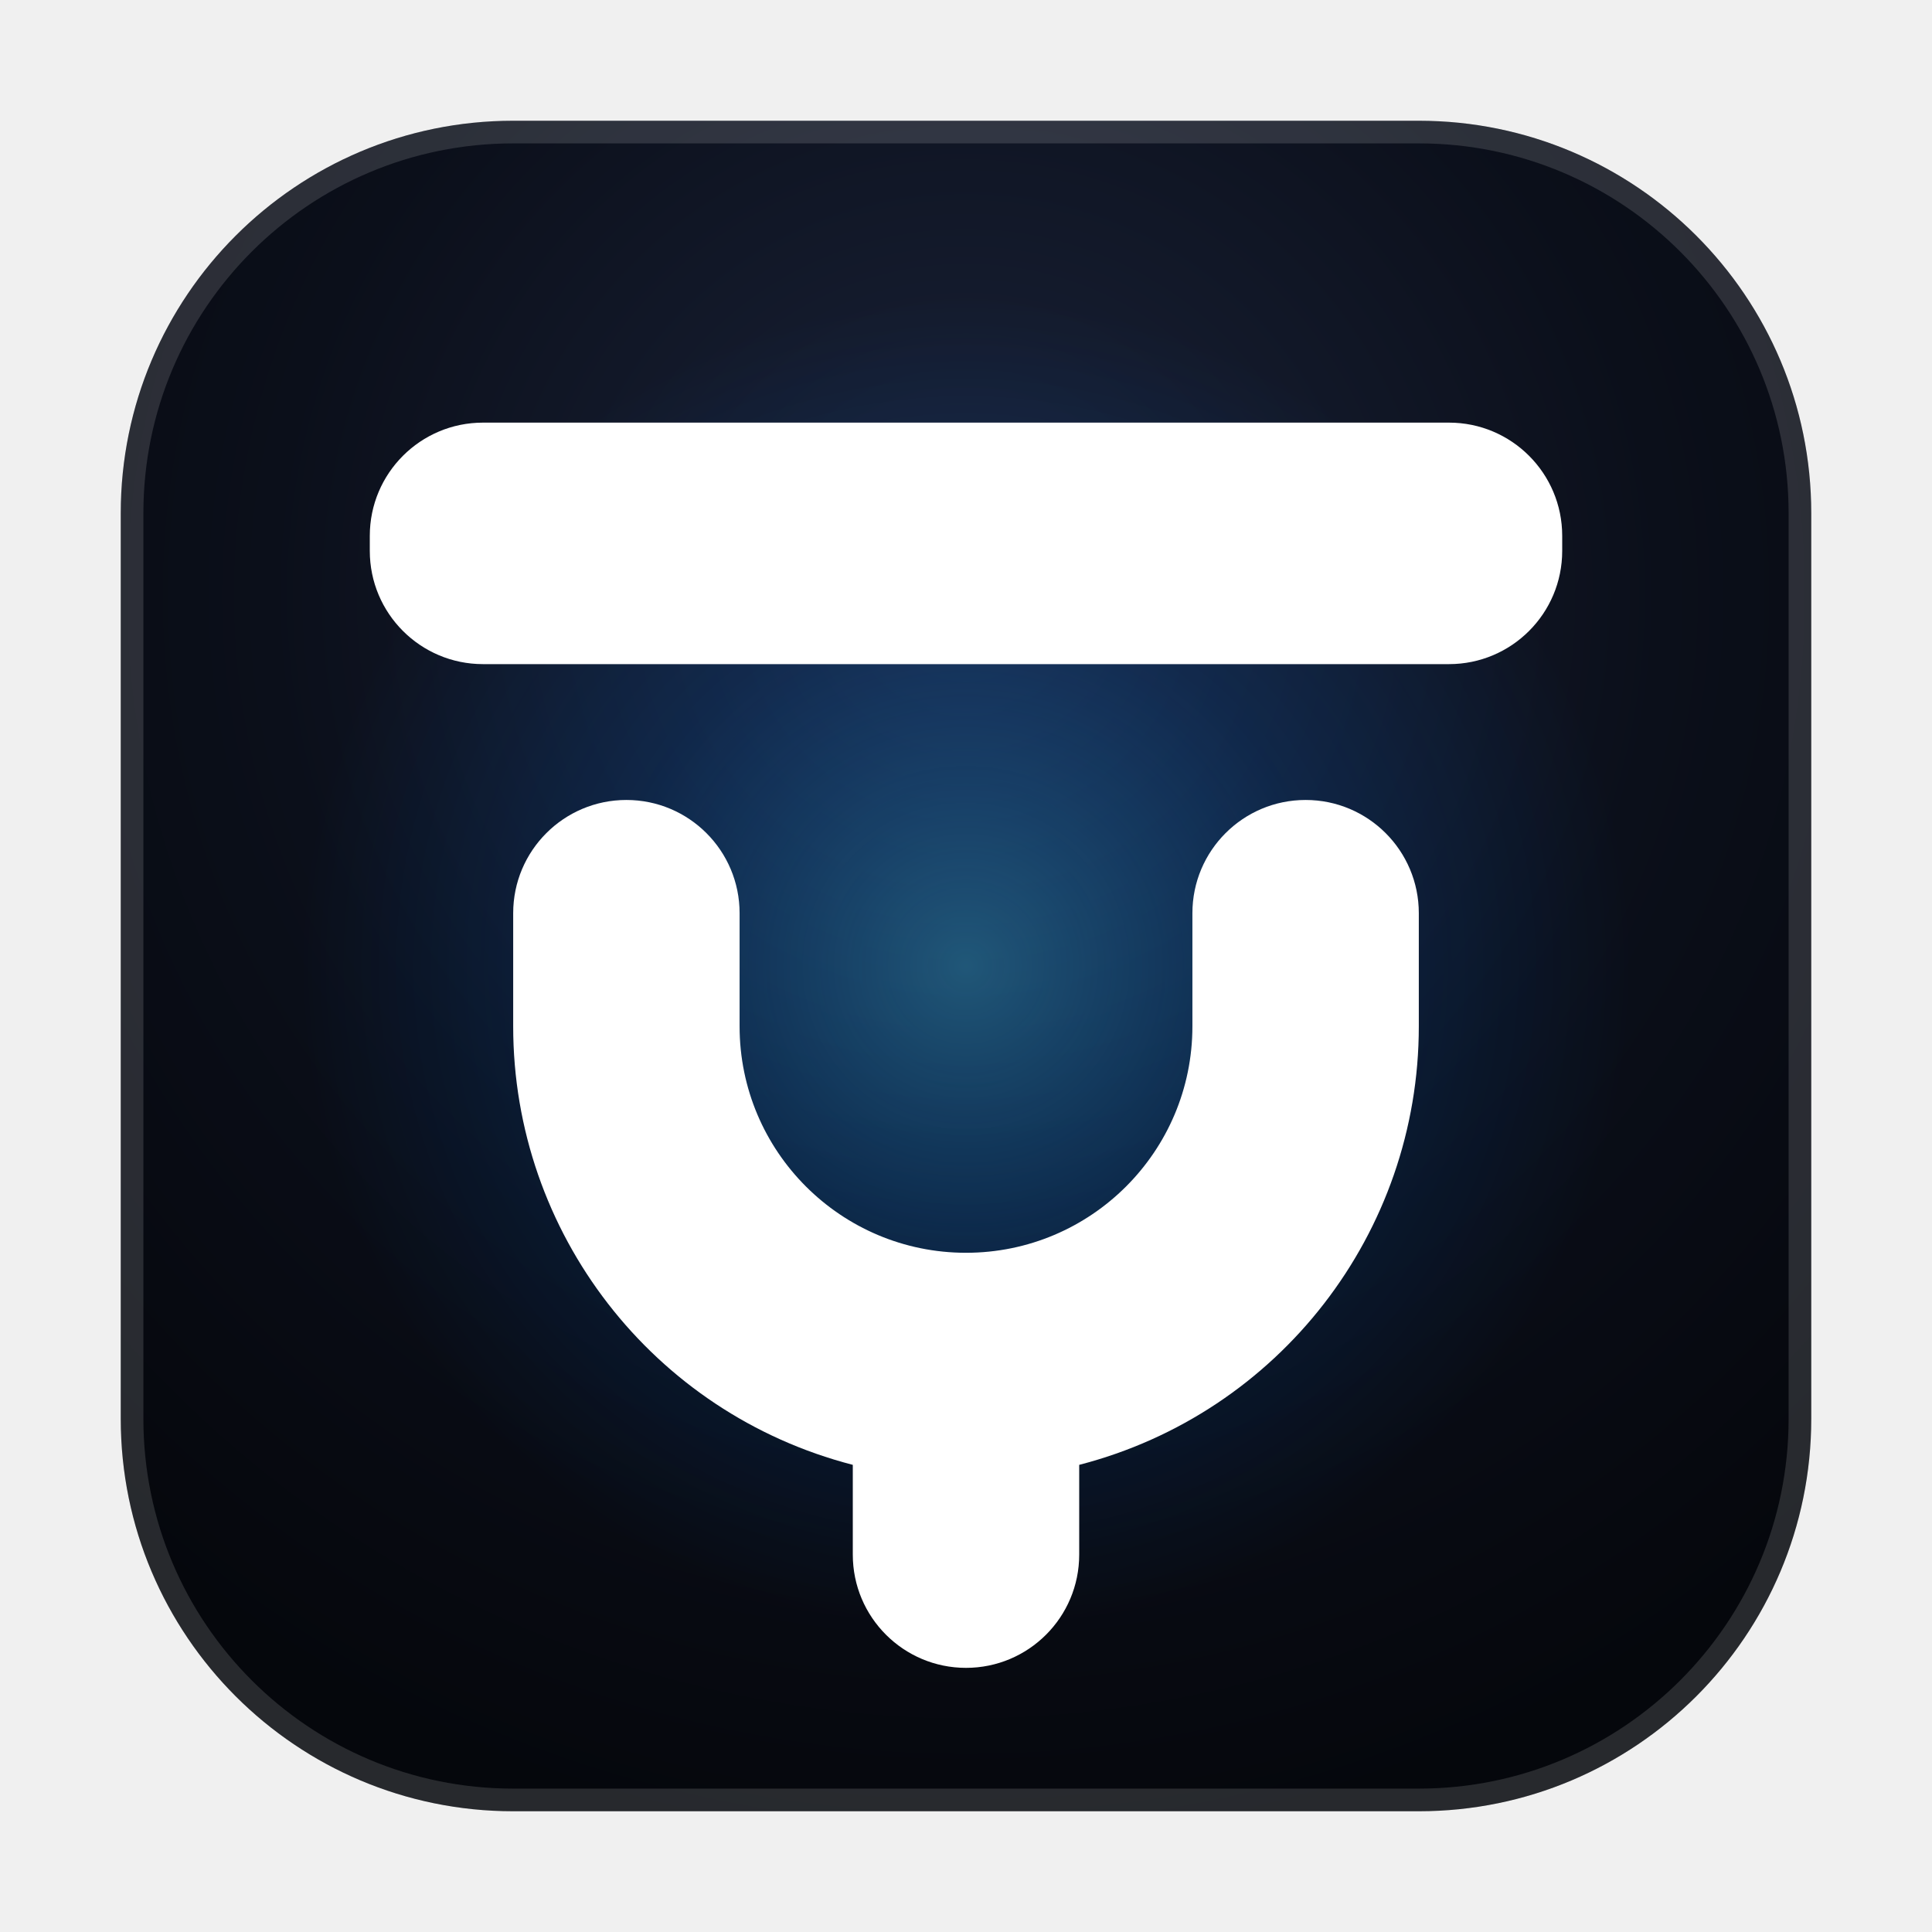
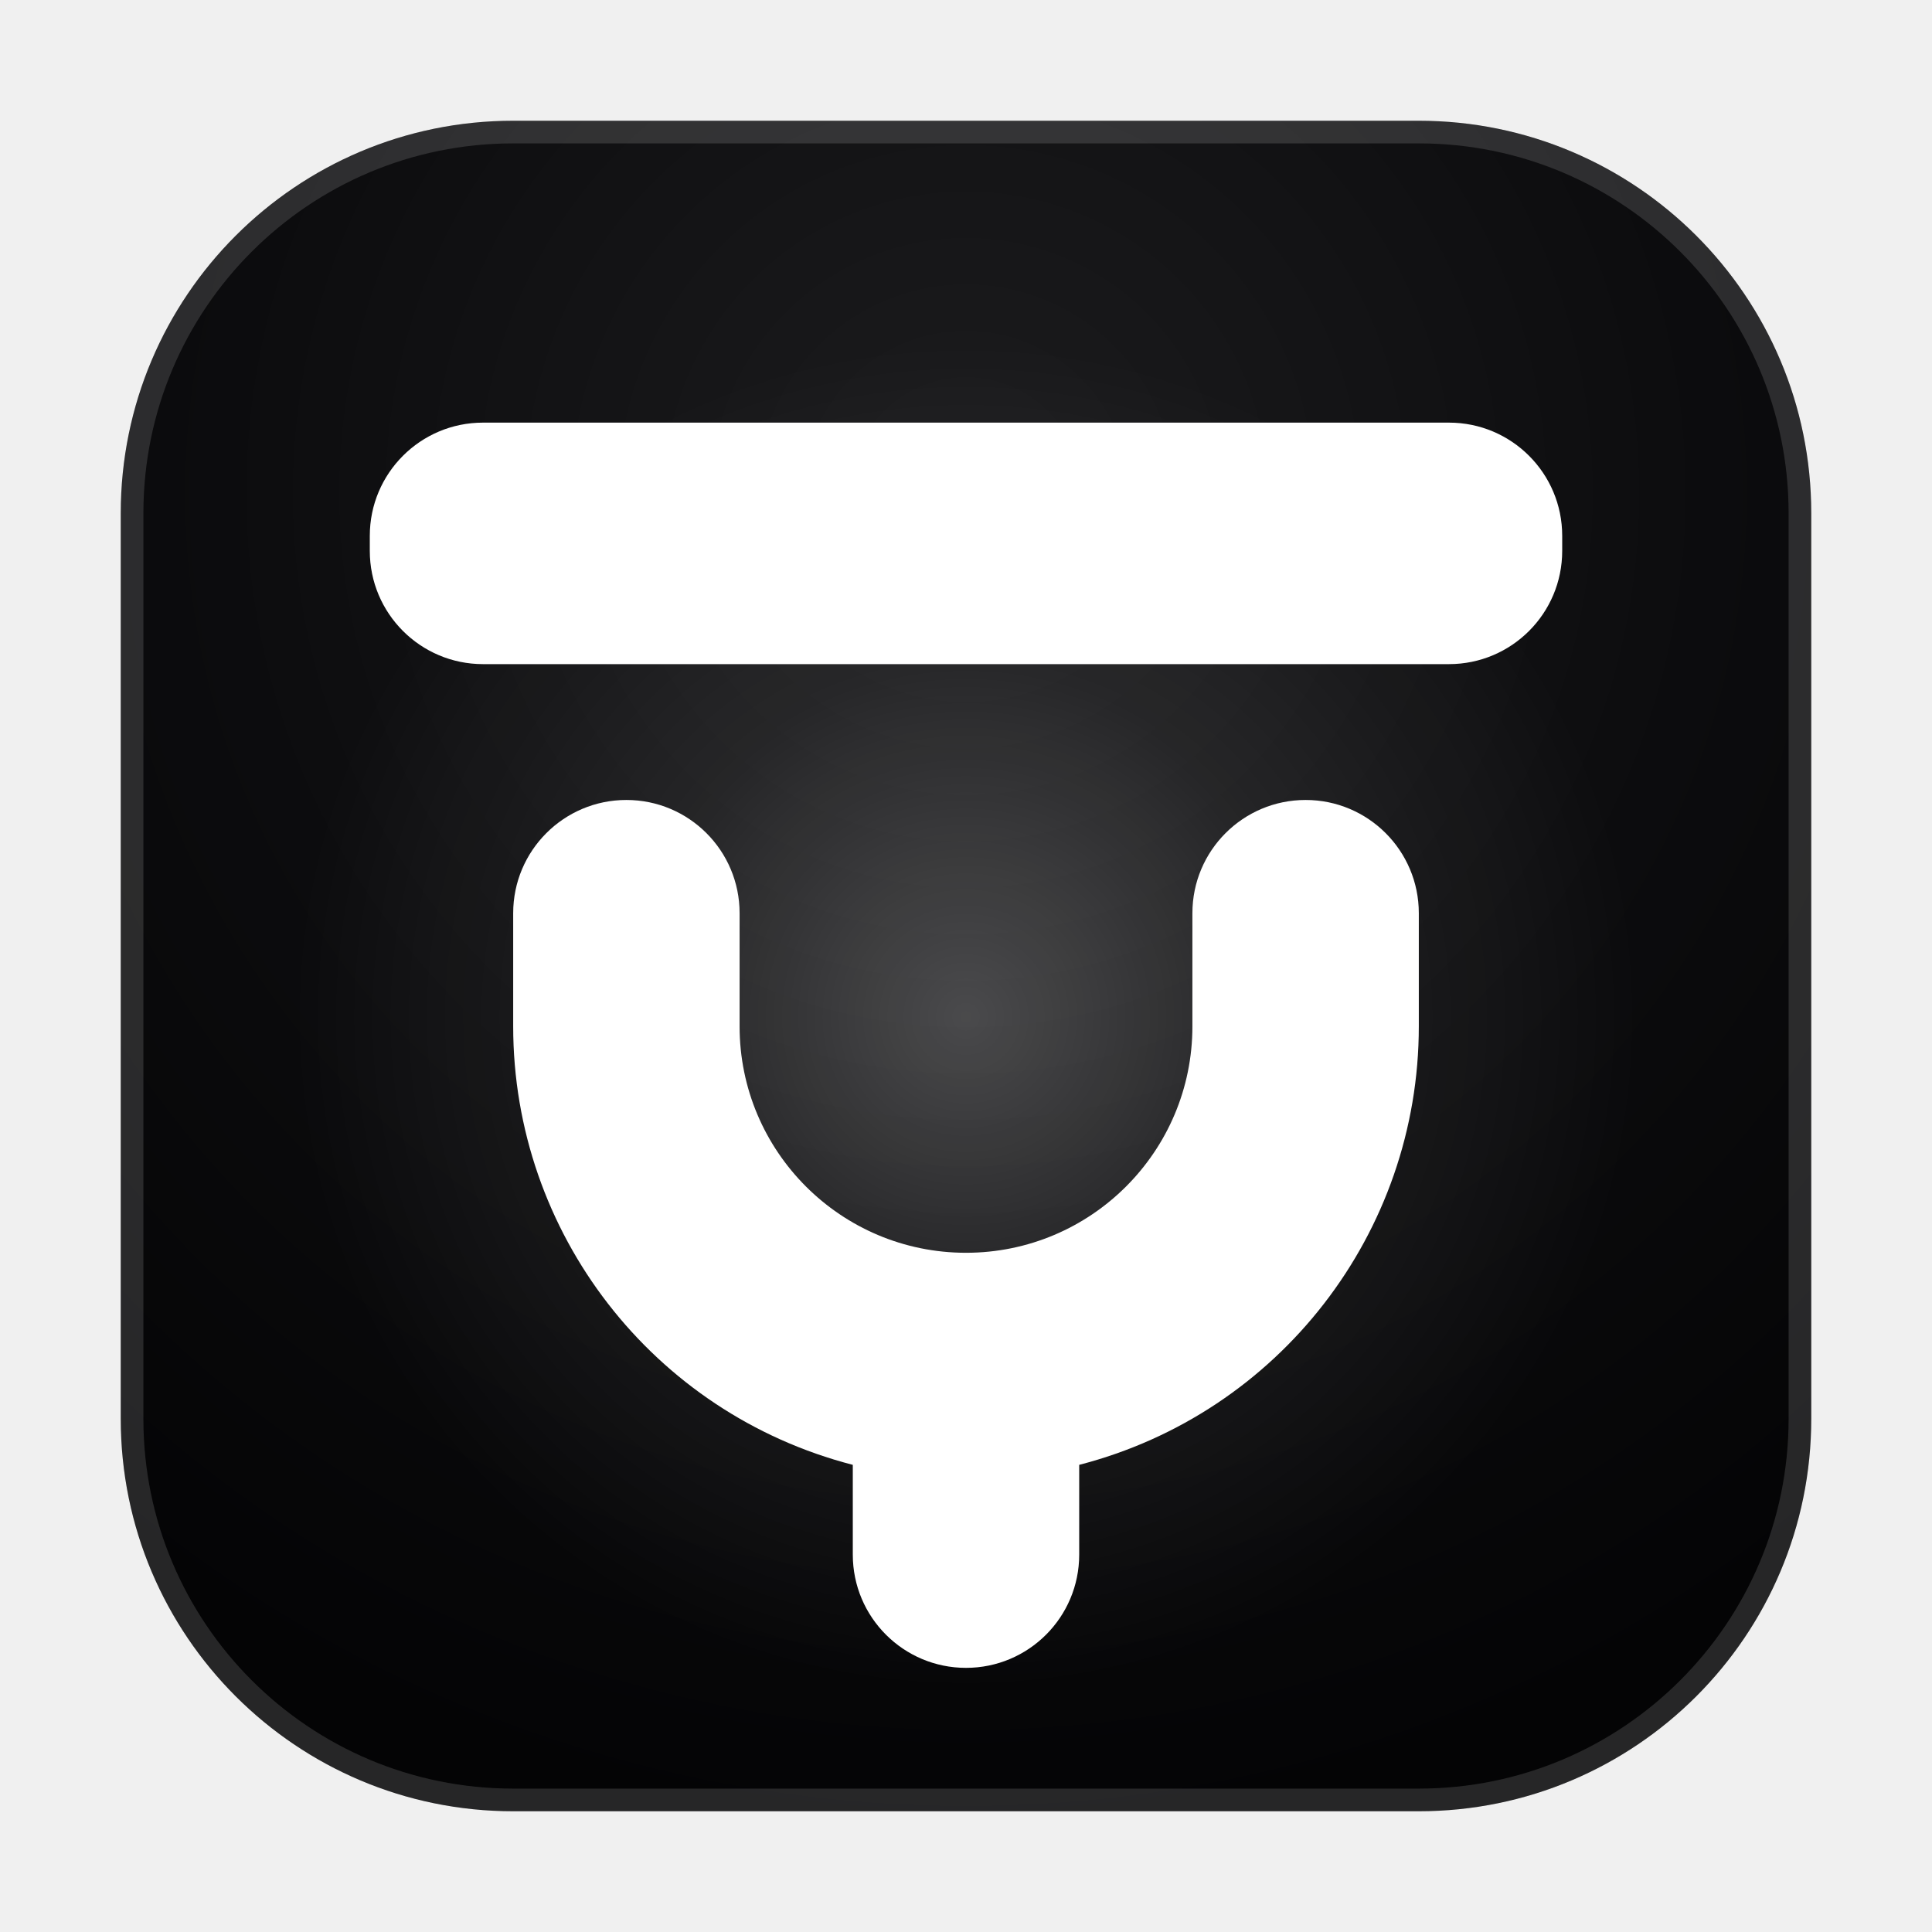
<svg xmlns="http://www.w3.org/2000/svg" viewBox="0 0 256 256" width="256" height="256" role="img" aria-labelledby="title">
  <defs>
-     <radialGradient id="toccata-obsidian" cx="50%" cy="28%" r="75%">
-       <stop offset="0%" stop-color="#1A233A" />
-       <stop offset="55%" stop-color="#0B0F1A" />
-       <stop offset="100%" stop-color="#05070C" />
+     <radialGradient id="toccata-obsidian" cx="50%" cy="22%" r="80%">
+       <stop offset="0%" stop-color="#1C1C1E" />
+       <stop offset="55%" stop-color="#0C0C0E" />
+       <stop offset="100%" stop-color="#040405" />
    </radialGradient>
-     <radialGradient id="toccata-halo" cx="50%" cy="50%" r="50%">
-       <stop offset="0%" stop-color="#38BDF8" stop-opacity="0.38" />
-       <stop offset="55%" stop-color="#007AFF" stop-opacity="0.14" />
-       <stop offset="100%" stop-color="#007AFF" stop-opacity="0" />
+     <radialGradient id="toccata-halo" cx="50%" cy="52%" r="48%">
+       <stop offset="0%" stop-color="#FFFFFF" stop-opacity="0.24" />
+       <stop offset="52%" stop-color="#FFFFFF" stop-opacity="0.07" />
+       <stop offset="100%" stop-color="#FFFFFF" stop-opacity="0" />
    </radialGradient>
  </defs>
  <rect id="toccata-tile" x="16" y="16" width="224" height="224" rx="52" fill="url(#toccata-obsidian)" />
  <rect x="17.5" y="17.5" width="221" height="221" rx="50.5" fill="none" stroke="#FFFFFF" stroke-opacity="0.14" stroke-width="3" />
-   <circle id="toccata-glow-halo" cx="128" cy="128" r="88" fill="url(#toccata-halo)" />
+   <circle id="toccata-glow-halo" cx="128" cy="131" r="92" fill="url(#toccata-halo)" />
  <path id="toccata-t-bar" fill="#FFFFFF" d="M 64 56 H 192 A 15 15 0 0 1 207 71 V 73 A 15 15 0 0 1 192 88 H 64 A 15 15 0 0 1 49 73 V 71 A 15 15 0 0 1 64 56 Z" />
  <path id="toccata-fork-u" fill="#FFFFFF" d="M 83 106 A 15 15 0 0 1 98 121 V 136 A 30 30 0 0 0 158 136 V 121 A 15 15 0 0 1 188 121 V 136 A 60 60 0 0 1 143 194.1 V 206 A 15 15 0 0 1 113 206 V 194.1 A 60 60 0 0 1 68 136 V 121 A 15 15 0 0 1 83 106 Z" />
</svg>
